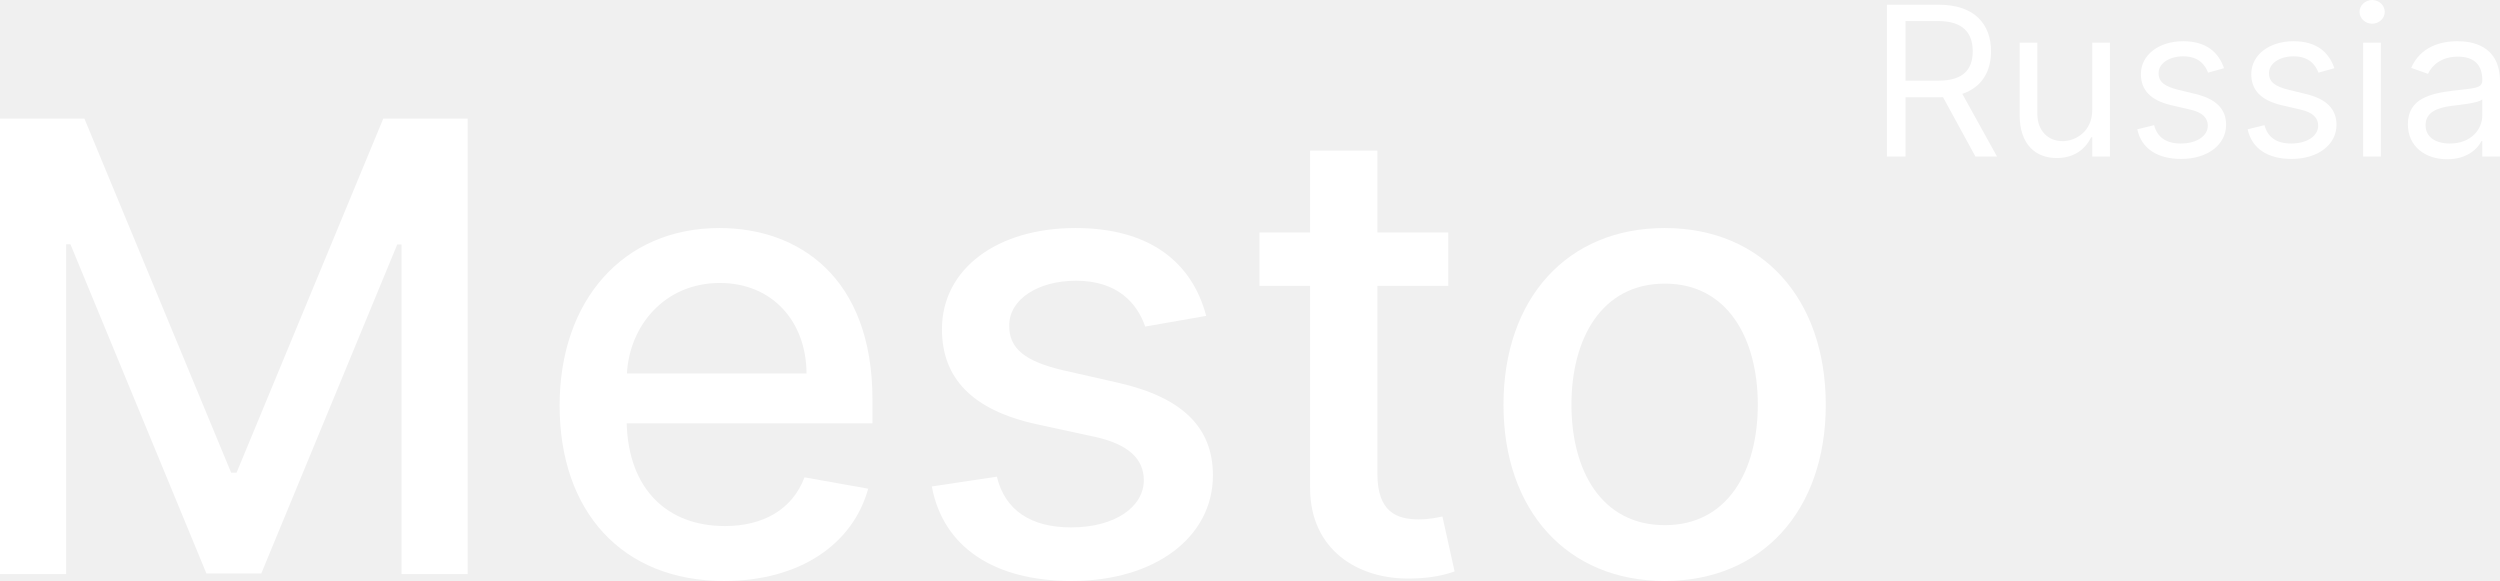
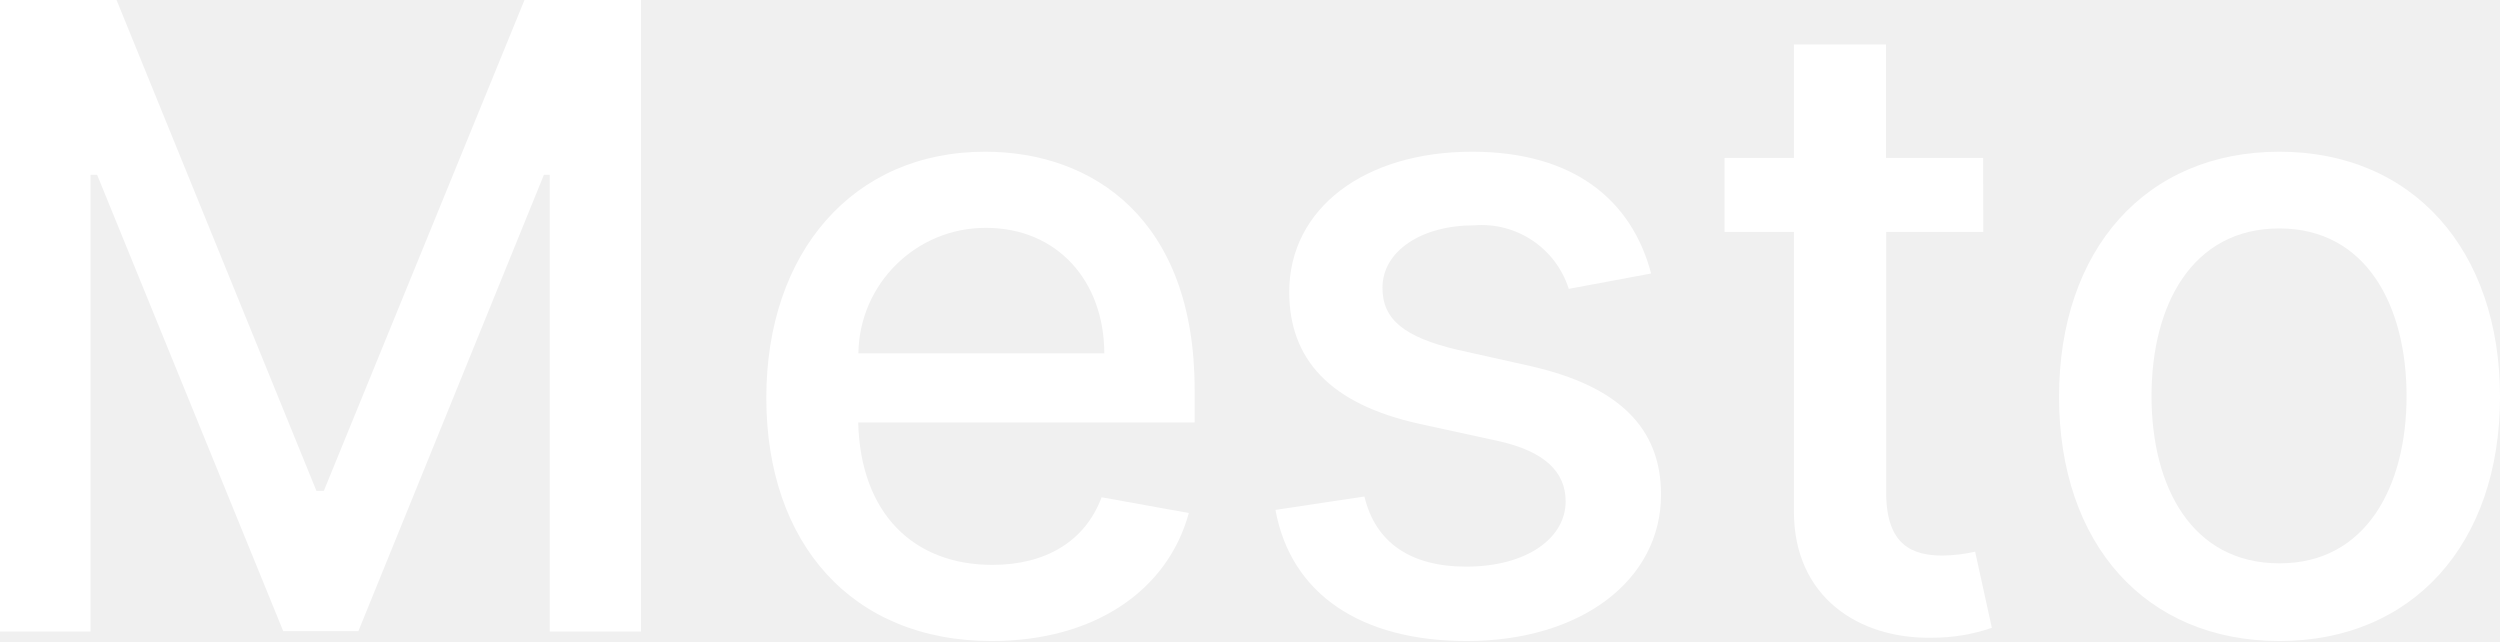
- <svg xmlns="http://www.w3.org/2000/svg" width="142" height="33" viewBox="0 0 142 33" fill="none">
-   <path d="M0 6.737V32.608H3.758V13.875H4.001L11.723 32.571H14.842L22.563 13.887H22.806V32.608H26.564V6.737H21.77L13.436 26.848H13.129L4.794 6.737H0Z" fill="white" />
-   <path d="M41.131 33C45.414 33 48.444 30.916 49.313 27.758L45.695 27.113C45.005 28.945 43.343 29.88 41.17 29.88C37.897 29.88 35.698 27.783 35.596 24.044H49.556V22.705C49.556 15.694 45.312 12.952 40.863 12.952C35.391 12.952 31.786 17.071 31.786 23.033C31.786 29.059 35.34 33 41.131 33ZM35.609 21.214C35.762 18.46 37.782 16.073 40.888 16.073C43.854 16.073 45.797 18.245 45.81 21.214H35.609Z" fill="white" />
-   <path d="M68.511 17.942C67.718 14.923 65.328 12.952 61.083 12.952C56.647 12.952 53.503 15.264 53.503 18.7C53.503 21.454 55.19 23.286 58.872 24.094L62.196 24.814C64.087 25.231 64.969 26.065 64.969 27.277C64.969 28.781 63.346 29.956 60.84 29.956C58.552 29.956 57.082 28.983 56.622 27.075L52.927 27.631C53.566 31.067 56.456 33 60.866 33C65.609 33 68.894 30.511 68.894 27C68.894 24.258 67.13 22.566 63.525 21.744L60.406 21.037C58.245 20.532 57.312 19.812 57.325 18.498C57.312 17.007 58.948 15.946 61.122 15.946C63.499 15.946 64.599 17.247 65.046 18.549L68.511 17.942Z" fill="white" />
-   <path d="M82.263 13.205H78.236V8.556H74.413V13.205H71.537V16.237H74.413V27.694C74.401 31.219 77.124 32.924 80.141 32.861C81.355 32.848 82.173 32.621 82.621 32.457L81.93 29.337C81.674 29.387 81.201 29.501 80.588 29.501C79.348 29.501 78.236 29.097 78.236 26.911V16.237H82.263V13.205Z" fill="white" />
-   <path d="M94.551 33C100.086 33 103.704 28.995 103.704 22.995C103.704 16.957 100.086 12.952 94.551 12.952C89.016 12.952 85.398 16.957 85.398 22.995C85.398 28.995 89.016 33 94.551 33ZM94.564 29.829C90.946 29.829 89.258 26.709 89.258 22.983C89.258 19.269 90.946 16.11 94.564 16.11C98.156 16.11 99.843 19.269 99.843 22.983C99.843 26.709 98.156 29.829 94.564 29.829Z" fill="white" />
-   <path d="M107.176 8.893H108.233V5.525H110.142C110.219 5.525 110.291 5.525 110.364 5.52L112.205 8.893H113.432L111.459 5.331C112.571 4.956 113.091 4.059 113.091 2.914C113.091 1.39 112.171 0.269 110.125 0.269H107.176V8.893ZM108.233 4.581V1.196H110.091C111.506 1.196 112.051 1.878 112.051 2.914C112.051 3.95 111.506 4.581 110.108 4.581H108.233Z" fill="white" />
-   <path d="M118.84 6.249C118.84 7.462 117.903 8.017 117.153 8.017C116.318 8.017 115.721 7.411 115.721 6.468V2.425H114.716V6.535C114.716 8.186 115.602 8.977 116.829 8.977C117.818 8.977 118.465 8.455 118.772 7.798H118.84V8.893H119.846V2.425H118.84V6.249Z" fill="white" />
-   <path d="M126.324 3.874C126.009 2.956 125.301 2.341 124.006 2.341C122.625 2.341 121.603 3.116 121.603 4.211C121.603 5.103 122.14 5.701 123.341 5.979L124.432 6.232C125.093 6.384 125.404 6.695 125.404 7.142C125.404 7.697 124.807 8.152 123.87 8.152C123.047 8.152 122.532 7.803 122.353 7.108L121.398 7.344C121.633 8.443 122.549 9.028 123.887 9.028C125.408 9.028 126.443 8.207 126.443 7.091C126.443 6.19 125.872 5.621 124.705 5.339L123.733 5.103C122.958 4.914 122.608 4.657 122.608 4.16C122.608 3.604 123.205 3.2 124.006 3.2C124.884 3.2 125.246 3.68 125.421 4.127L126.324 3.874Z" fill="white" />
-   <path d="M132.593 3.874C132.278 2.956 131.571 2.341 130.275 2.341C128.895 2.341 127.872 3.116 127.872 4.211C127.872 5.103 128.409 5.701 129.611 5.979L130.701 6.232C131.362 6.384 131.673 6.695 131.673 7.142C131.673 7.697 131.076 8.152 130.139 8.152C129.317 8.152 128.801 7.803 128.622 7.108L127.667 7.344C127.902 8.443 128.818 9.028 130.156 9.028C131.677 9.028 132.713 8.207 132.713 7.091C132.713 6.19 132.142 5.621 130.974 5.339L130.003 5.103C129.227 4.914 128.878 4.657 128.878 4.16C128.878 3.604 129.474 3.2 130.275 3.2C131.153 3.2 131.515 3.68 131.69 4.127L132.593 3.874Z" fill="white" />
-   <path d="M134.227 8.893H135.232V2.425H134.227V8.893ZM134.738 1.347C135.13 1.347 135.454 1.044 135.454 0.674C135.454 0.303 135.13 0 134.738 0C134.346 0 134.022 0.303 134.022 0.674C134.022 1.044 134.346 1.347 134.738 1.347Z" fill="white" />
-   <path d="M139 9.045C140.142 9.045 140.739 8.438 140.943 8.017H140.994V8.893H142V4.632C142 2.577 140.415 2.341 139.58 2.341C138.591 2.341 137.466 2.678 136.955 3.857L137.909 4.194C138.131 3.722 138.655 3.217 139.614 3.217C140.538 3.217 140.994 3.701 140.994 4.531V4.564C140.994 5.045 140.5 5.002 139.307 5.154C138.092 5.31 136.767 5.575 136.767 7.057C136.767 8.321 137.756 9.045 139 9.045ZM139.154 8.152C138.352 8.152 137.773 7.798 137.773 7.108C137.773 6.35 138.472 6.114 139.256 6.013C139.682 5.962 140.824 5.845 140.994 5.642V6.552C140.994 7.36 140.347 8.152 139.154 8.152Z" fill="white" />
+ <svg xmlns="http://www.w3.org/2000/svg" viewBox="0 0 128.7 33">
+   <defs>
+     <style>.cls-1{fill:#fff;}</style>
+   </defs>
+   <g id="Layer_2" data-name="Layer 2">
+     <g id="Layer_1-2" data-name="Layer 1">
+       <path class="cls-1" d="M0,0V32.51H4.66V9H5l9.58,23.49h3.87L28,9h.3V32.51H33V0H27L16.67,25.27h-.38L6,0Z" />
+       <path class="cls-1" d="M51.05,33c5.31,0,9.07-2.62,10.15-6.59l-4.49-.81c-.86,2.3-2.92,3.48-5.62,3.48-4.06,0-6.79-2.64-6.91-7.33H61.5V20.06c0-8.81-5.27-12.25-10.79-12.25-6.79,0-11.26,5.17-11.26,12.67S43.86,33,51.05,33ZM44.19,18.19a6.55,6.55,0,0,1,6.56-6.46c3.68,0,6.09,2.73,6.1,6.46Z" />
+       <path class="cls-1" d="M85,14.08c-1-3.79-4-6.27-9.22-6.27-5.51,0-9.41,2.9-9.41,7.22,0,3.46,2.09,5.76,6.66,6.78l4.13.9c2.35.53,3.44,1.58,3.44,3.1,0,1.89-2,3.36-5.12,3.36-2.84,0-4.67-1.22-5.24-3.61l-4.58.69c.79,4.32,4.38,6.75,9.85,6.75,5.88,0,10-3.13,10-7.54,0-3.44-2.19-5.57-6.66-6.6L75,18c-2.68-.64-3.84-1.54-3.83-3.19,0-1.88,2-3.21,4.72-3.21a4.71,4.71,0,0,1,4.87,3.27Z" />
+       <path class="cls-1" d="M102.09,8.13h-5V2.29H92.35V8.13H88.78v3.81h3.57V26.33c0,4.43,3.37,6.57,7.11,6.5a9.37,9.37,0,0,0,3.08-.51l-.86-3.92a8,8,0,0,1-1.67.2c-1.53,0-2.91-.5-2.91-3.25V11.94h5Z" />
+       <path class="cls-1" d="M117.34,33c6.87,0,11.36-5,11.36-12.57S124.21,7.81,117.34,7.81,106,12.84,106,20.43,110.47,33,117.34,33Zm0-4c-4.49,0-6.58-3.92-6.58-8.61s2.09-8.63,6.58-8.63,6.55,4,6.55,8.63S121.82,29,117.36,29Z" />
+     </g>
+   </g>
</svg>
